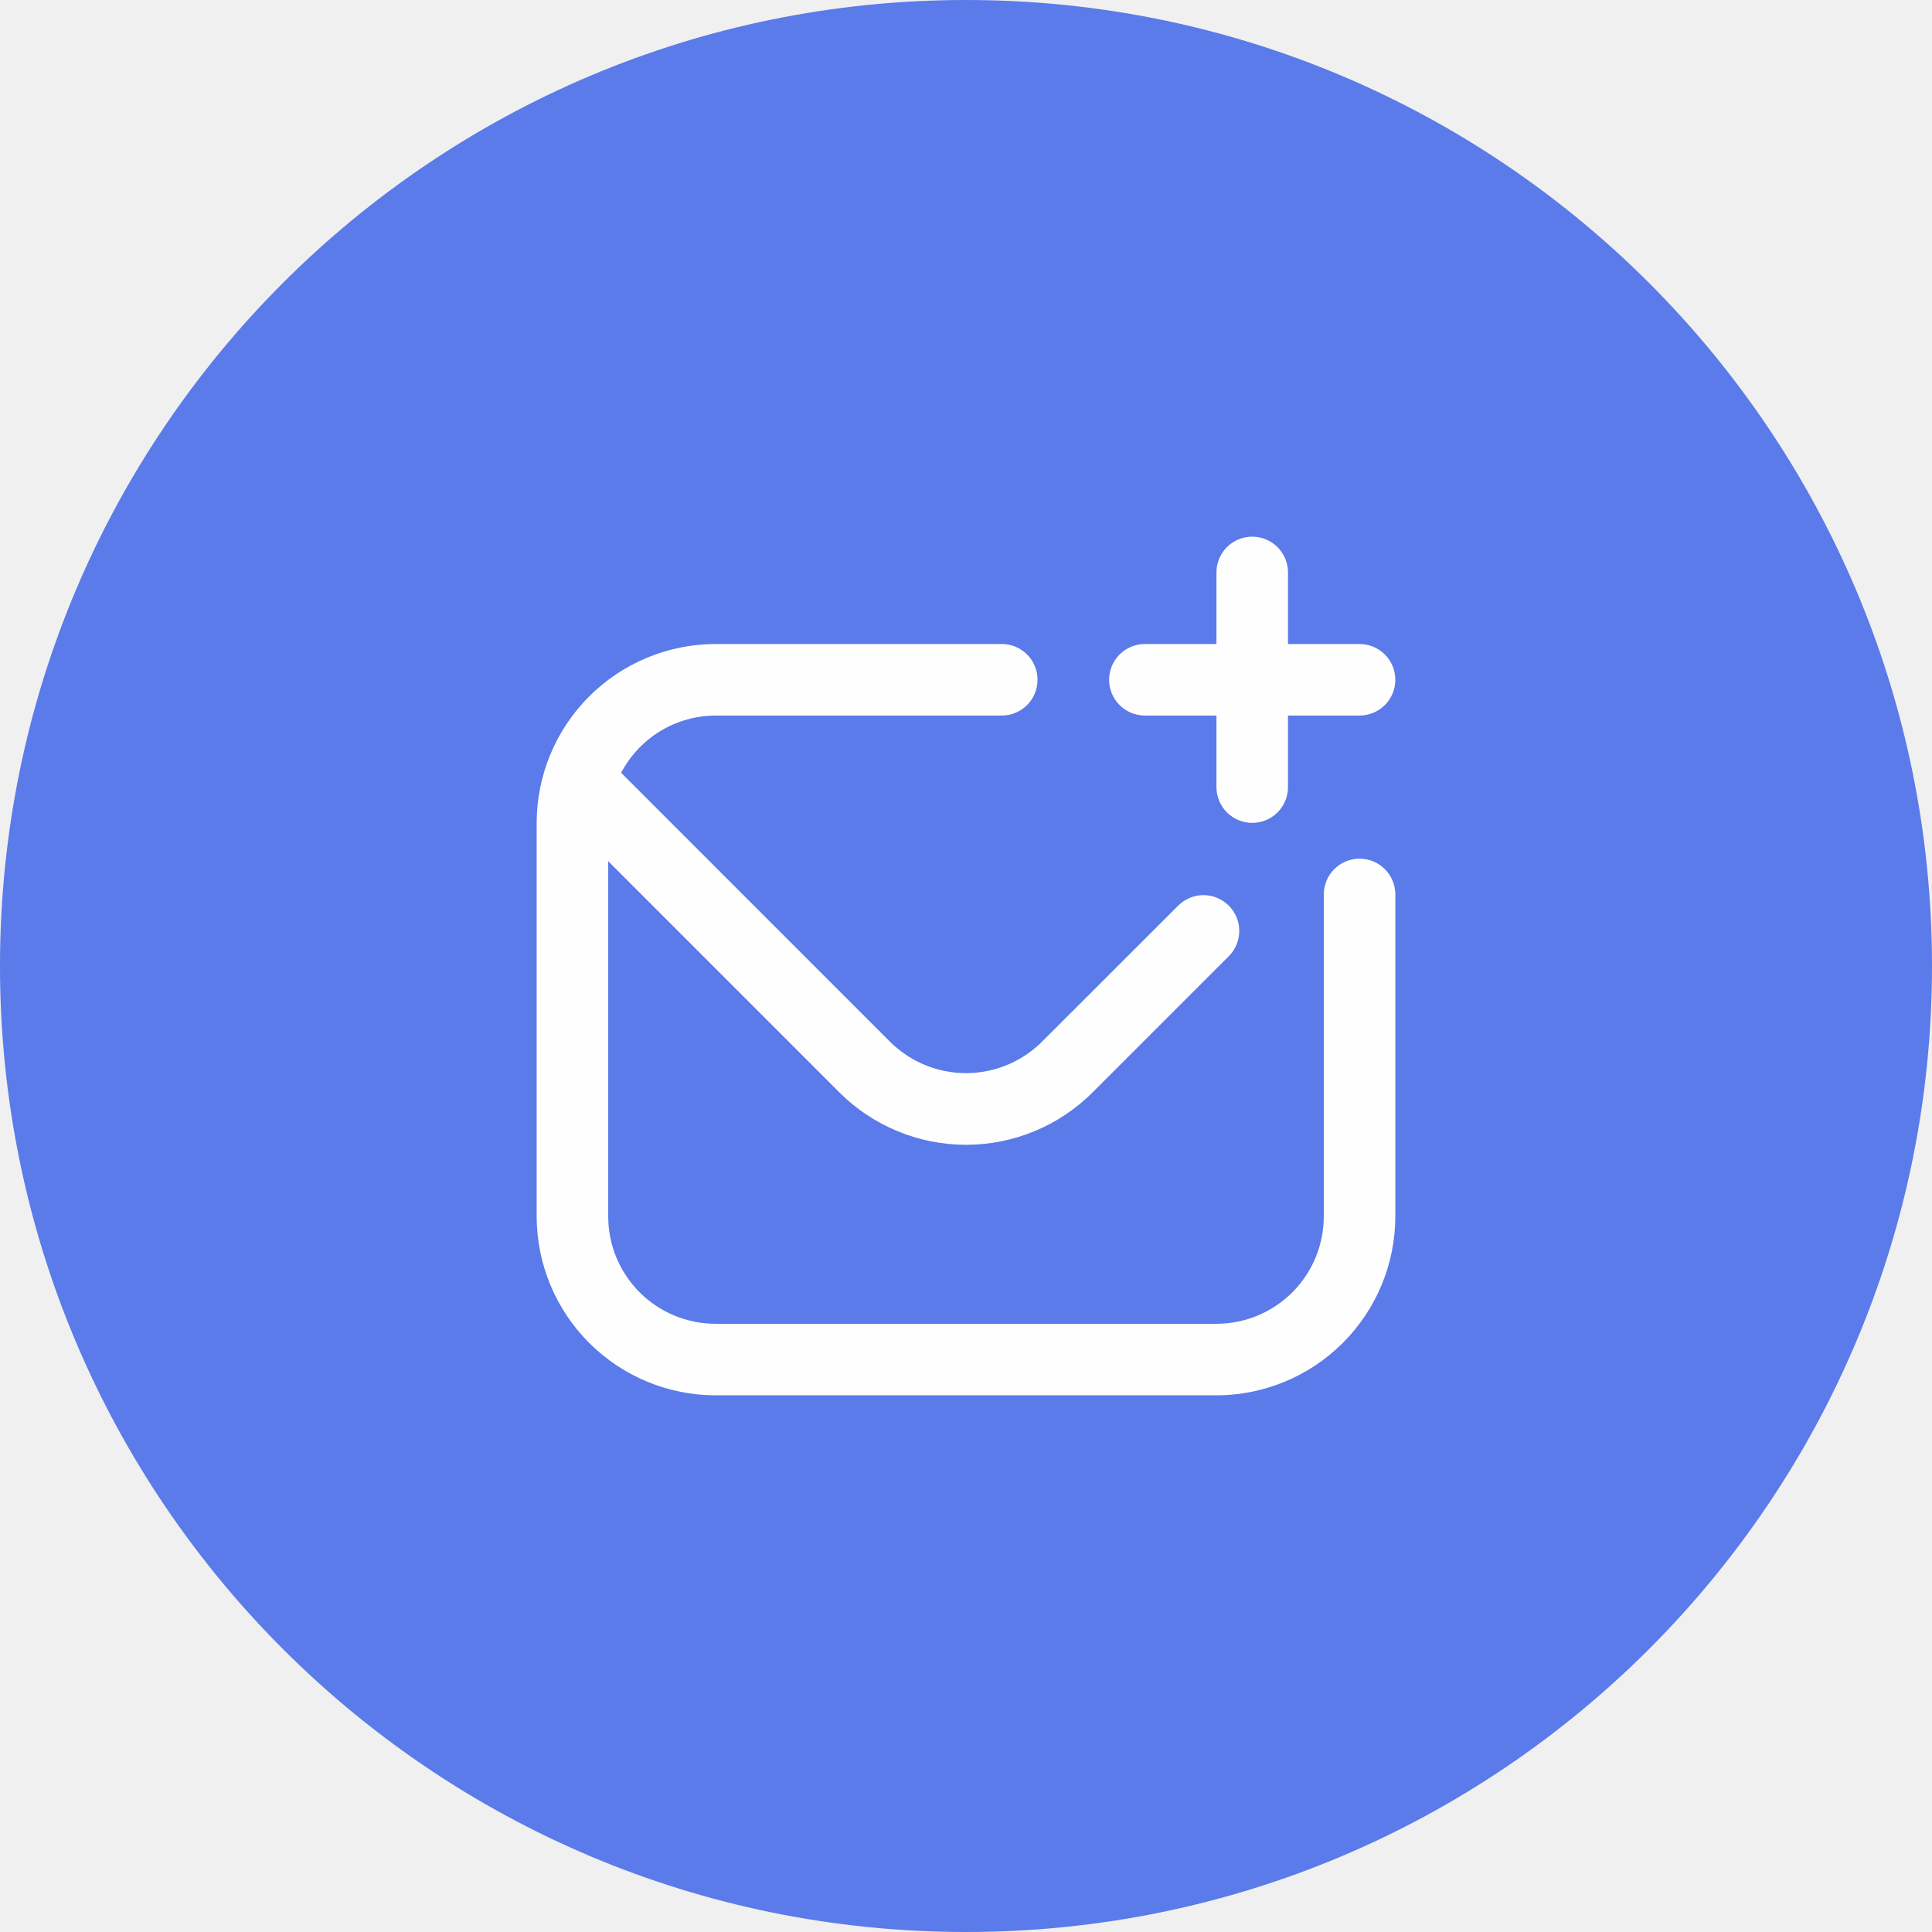
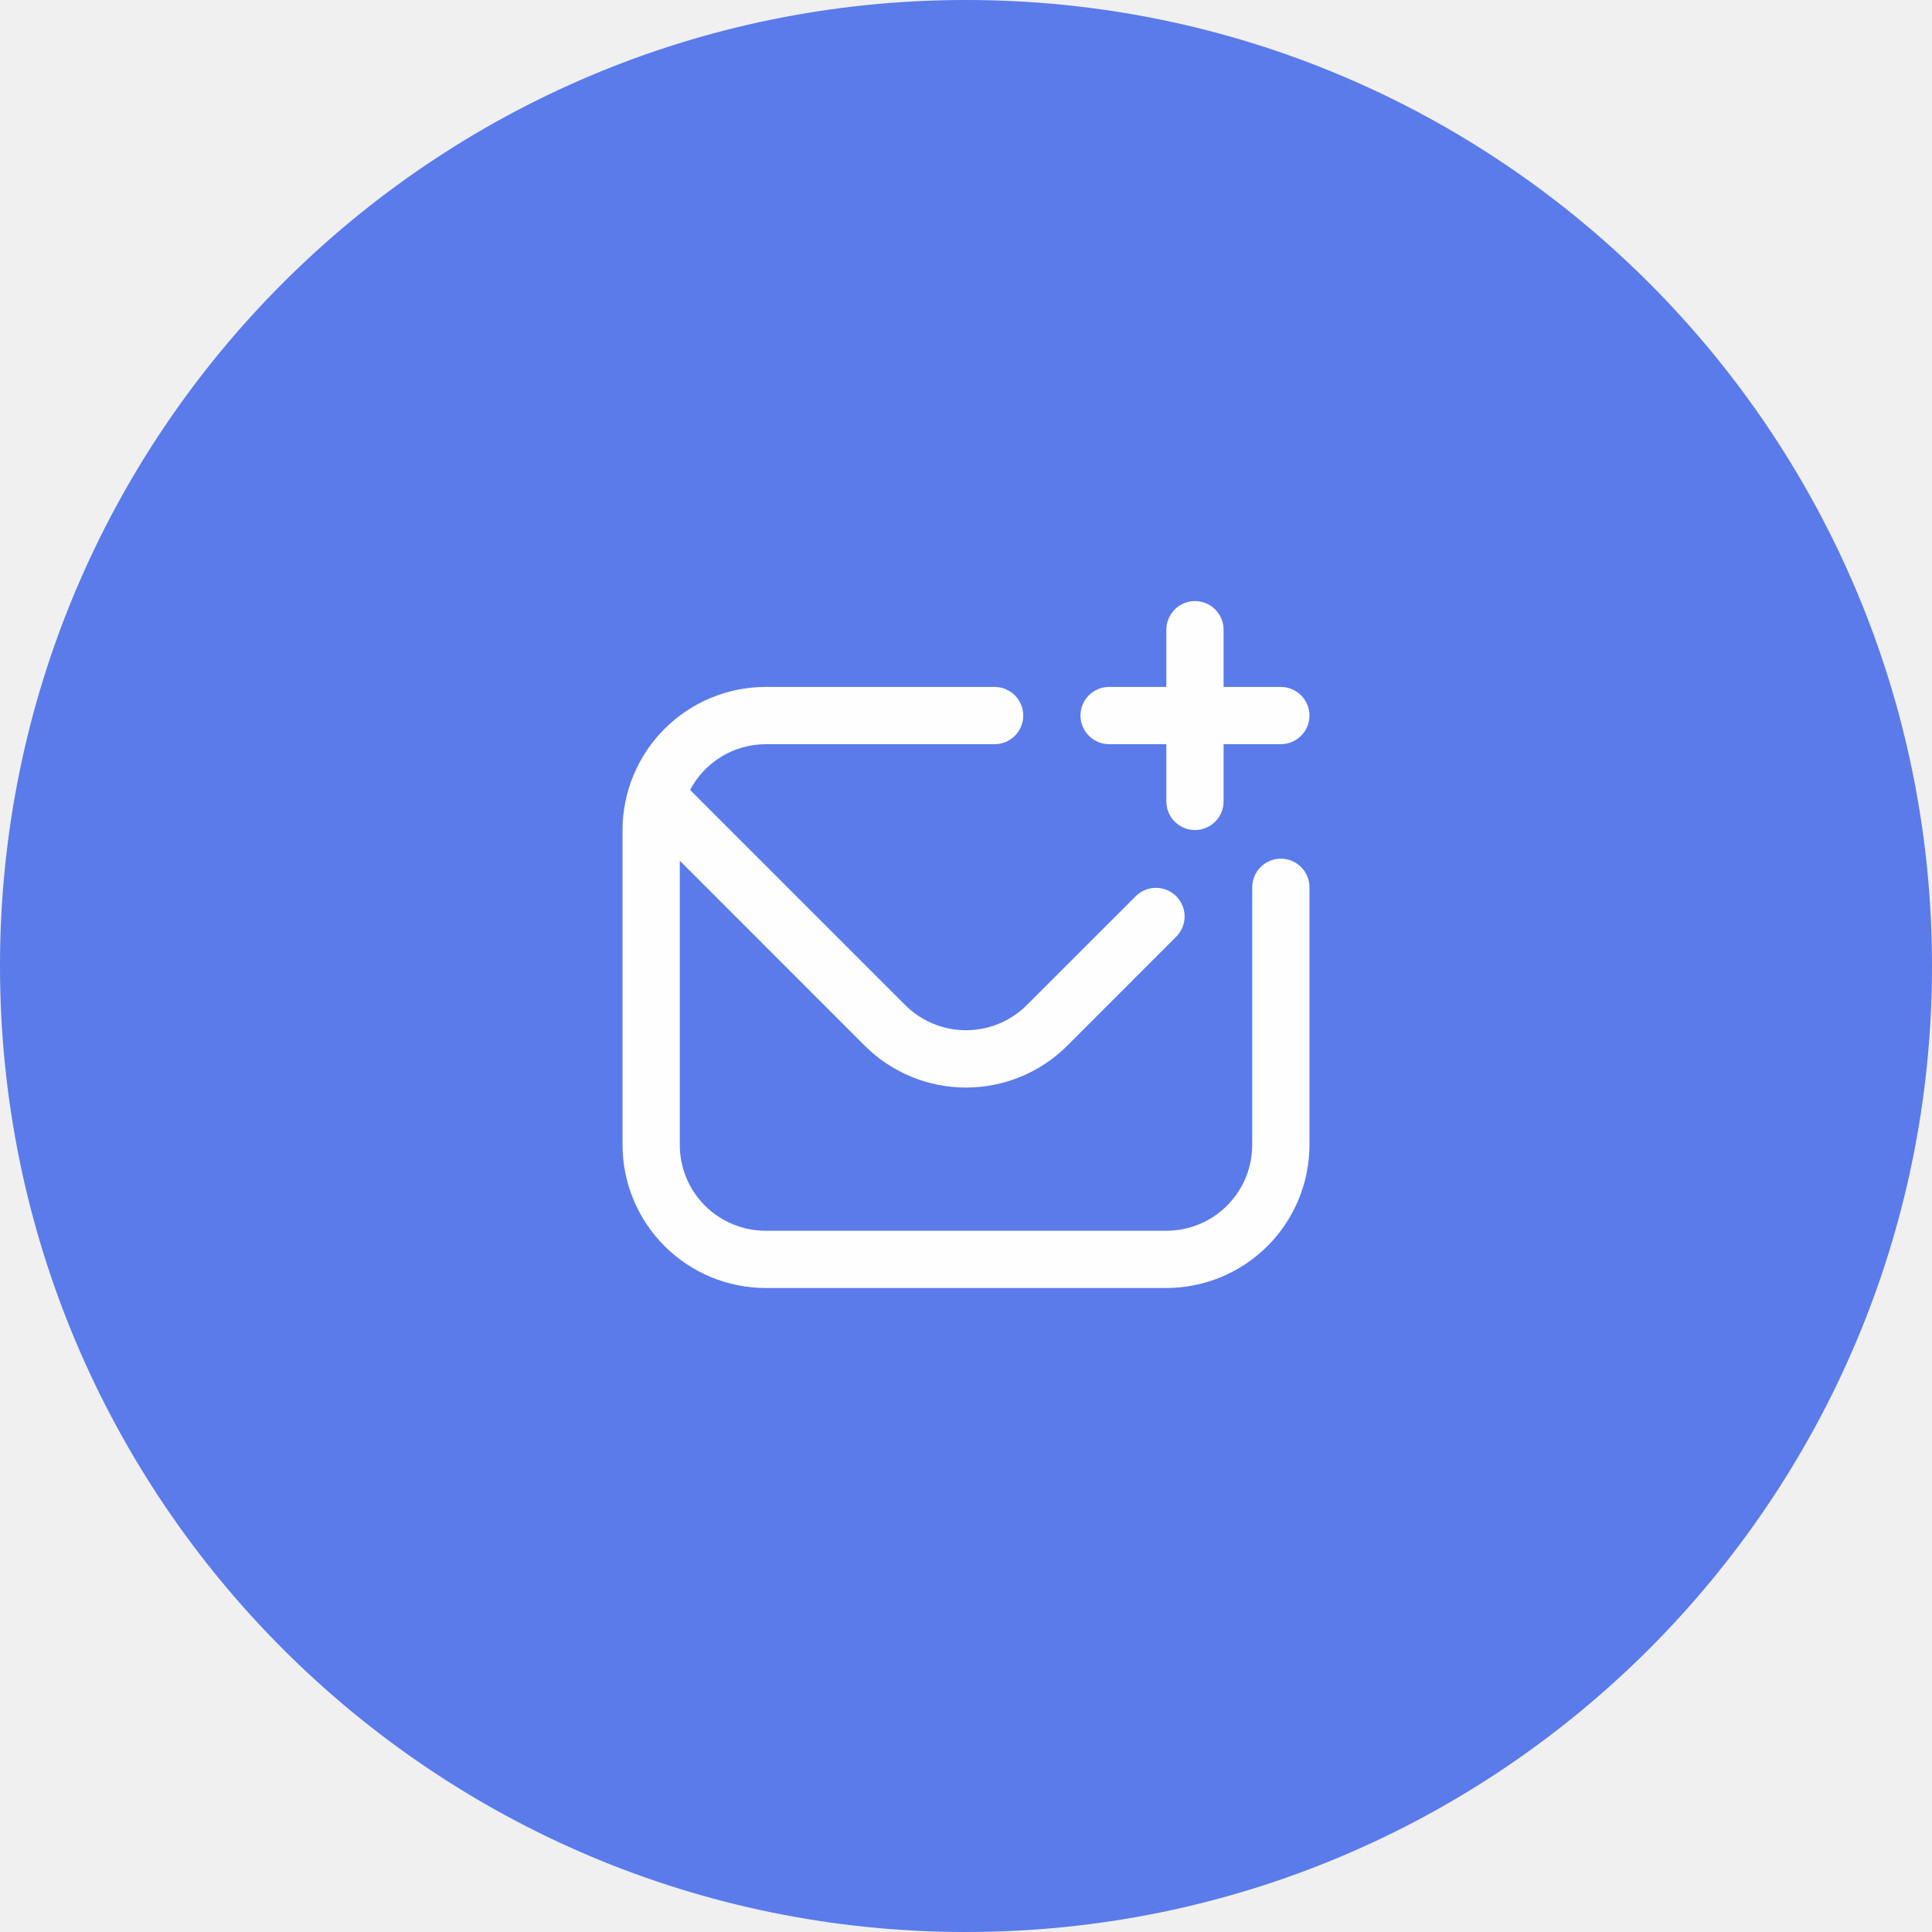
<svg xmlns="http://www.w3.org/2000/svg" width="90" height="90" viewBox="0 0 90 90" fill="none">
  <g opacity="0.9" clip-path="url(#clip0_3067_47)">
    <circle cx="45" cy="45" r="45" fill="#496EE8" />
    <g clip-path="url(#clip1_3067_47)">
-       <path d="M65 41.667V56.667C64.997 58.876 64.118 60.994 62.556 62.556C60.994 64.118 58.876 64.997 56.667 65H33.333C31.124 64.997 29.006 64.118 27.444 62.556C25.881 60.994 25.003 58.876 25 56.667V38.333C25.003 36.124 25.881 34.006 27.444 32.444C29.006 30.881 31.124 30.003 33.333 30H46.667C47.109 30 47.533 30.176 47.845 30.488C48.158 30.801 48.333 31.225 48.333 31.667C48.333 32.109 48.158 32.533 47.845 32.845C47.533 33.158 47.109 33.333 46.667 33.333H33.333C32.427 33.336 31.538 33.586 30.764 34.055C29.988 34.525 29.356 35.198 28.935 36L41.463 48.53C42.403 49.465 43.674 49.99 45 49.99C46.326 49.99 47.597 49.465 48.537 48.53L54.905 42.167C55.219 41.863 55.64 41.695 56.077 41.699C56.514 41.703 56.932 41.878 57.241 42.187C57.55 42.496 57.726 42.914 57.73 43.351C57.733 43.788 57.565 44.209 57.262 44.523L50.893 50.893C49.329 52.453 47.209 53.329 45 53.329C42.791 53.329 40.671 52.453 39.107 50.893L28.333 40.118V56.667C28.333 57.993 28.86 59.264 29.798 60.202C30.735 61.14 32.007 61.667 33.333 61.667H56.667C57.993 61.667 59.264 61.14 60.202 60.202C61.14 59.264 61.667 57.993 61.667 56.667V41.667C61.667 41.225 61.842 40.801 62.155 40.488C62.467 40.176 62.891 40 63.333 40C63.775 40 64.199 40.176 64.512 40.488C64.824 40.801 65 41.225 65 41.667V41.667ZM53.333 33.333H56.667V36.667C56.667 37.109 56.842 37.533 57.155 37.845C57.467 38.158 57.891 38.333 58.333 38.333C58.775 38.333 59.199 38.158 59.512 37.845C59.824 37.533 60 37.109 60 36.667V33.333H63.333C63.775 33.333 64.199 33.158 64.512 32.845C64.824 32.533 65 32.109 65 31.667C65 31.225 64.824 30.801 64.512 30.488C64.199 30.176 63.775 30 63.333 30H60V26.667C60 26.225 59.824 25.801 59.512 25.488C59.199 25.176 58.775 25 58.333 25C57.891 25 57.467 25.176 57.155 25.488C56.842 25.801 56.667 26.225 56.667 26.667V30H53.333C52.891 30 52.467 30.176 52.155 30.488C51.842 30.801 51.667 31.225 51.667 31.667C51.667 32.109 51.842 32.533 52.155 32.845C52.467 33.158 52.891 33.333 53.333 33.333Z" fill="white" />
+       <path d="M61 41.333V53.333C60.998 55.101 60.295 56.795 59.045 58.045C57.795 59.295 56.101 59.998 54.333 60H35.667C33.899 59.998 32.205 59.295 30.955 58.045C29.705 56.795 29.002 55.101 29 53.333V38.667C29.002 36.899 29.705 35.205 30.955 33.955C32.205 32.705 33.899 32.002 35.667 32H46.333C46.687 32 47.026 32.141 47.276 32.391C47.526 32.641 47.667 32.98 47.667 33.333C47.667 33.687 47.526 34.026 47.276 34.276C47.026 34.526 46.687 34.667 46.333 34.667H35.667C34.942 34.669 34.231 34.868 33.611 35.244C32.991 35.62 32.485 36.158 32.148 36.8L42.171 46.824C42.922 47.572 43.94 47.992 45 47.992C46.06 47.992 47.078 47.572 47.829 46.824L52.924 41.733C53.175 41.49 53.512 41.356 53.862 41.359C54.212 41.362 54.546 41.502 54.793 41.75C55.04 41.997 55.181 42.331 55.184 42.681C55.187 43.03 55.052 43.367 54.809 43.619L49.715 48.715C48.463 49.963 46.768 50.663 45 50.663C43.233 50.663 41.537 49.963 40.285 48.715L31.667 40.095V53.333C31.667 54.394 32.088 55.412 32.838 56.162C33.588 56.912 34.606 57.333 35.667 57.333H54.333C55.394 57.333 56.412 56.912 57.162 56.162C57.912 55.412 58.333 54.394 58.333 53.333V41.333C58.333 40.98 58.474 40.641 58.724 40.391C58.974 40.141 59.313 40 59.667 40C60.02 40 60.359 40.141 60.609 40.391C60.859 40.641 61 40.98 61 41.333V41.333ZM51.667 34.667H54.333V37.333C54.333 37.687 54.474 38.026 54.724 38.276C54.974 38.526 55.313 38.667 55.667 38.667C56.02 38.667 56.359 38.526 56.609 38.276C56.859 38.026 57 37.687 57 37.333V34.667H59.667C60.02 34.667 60.359 34.526 60.609 34.276C60.859 34.026 61 33.687 61 33.333C61 32.98 60.859 32.641 60.609 32.391C60.359 32.141 60.02 32 59.667 32H57V29.333C57 28.98 56.859 28.641 56.609 28.39C56.359 28.14 56.02 28 55.667 28C55.313 28 54.974 28.14 54.724 28.39C54.474 28.641 54.333 28.98 54.333 29.333V32H51.667C51.313 32 50.974 32.141 50.724 32.391C50.474 32.641 50.333 32.98 50.333 33.333C50.333 33.687 50.474 34.026 50.724 34.276C50.974 34.526 51.313 34.667 51.667 34.667Z" fill="white" />
    </g>
  </g>
  <defs>
    <clipPath id="clip0_3067_47">
      <rect width="90" height="90" fill="white" />
    </clipPath>
    <clipPath id="clip1_3067_47">
-       <rect width="40" height="40" fill="white" transform="translate(25 25)" />
+       <rect width="32" height="32" fill="white" transform="translate(29 28)" />
    </clipPath>
  </defs>
</svg>
